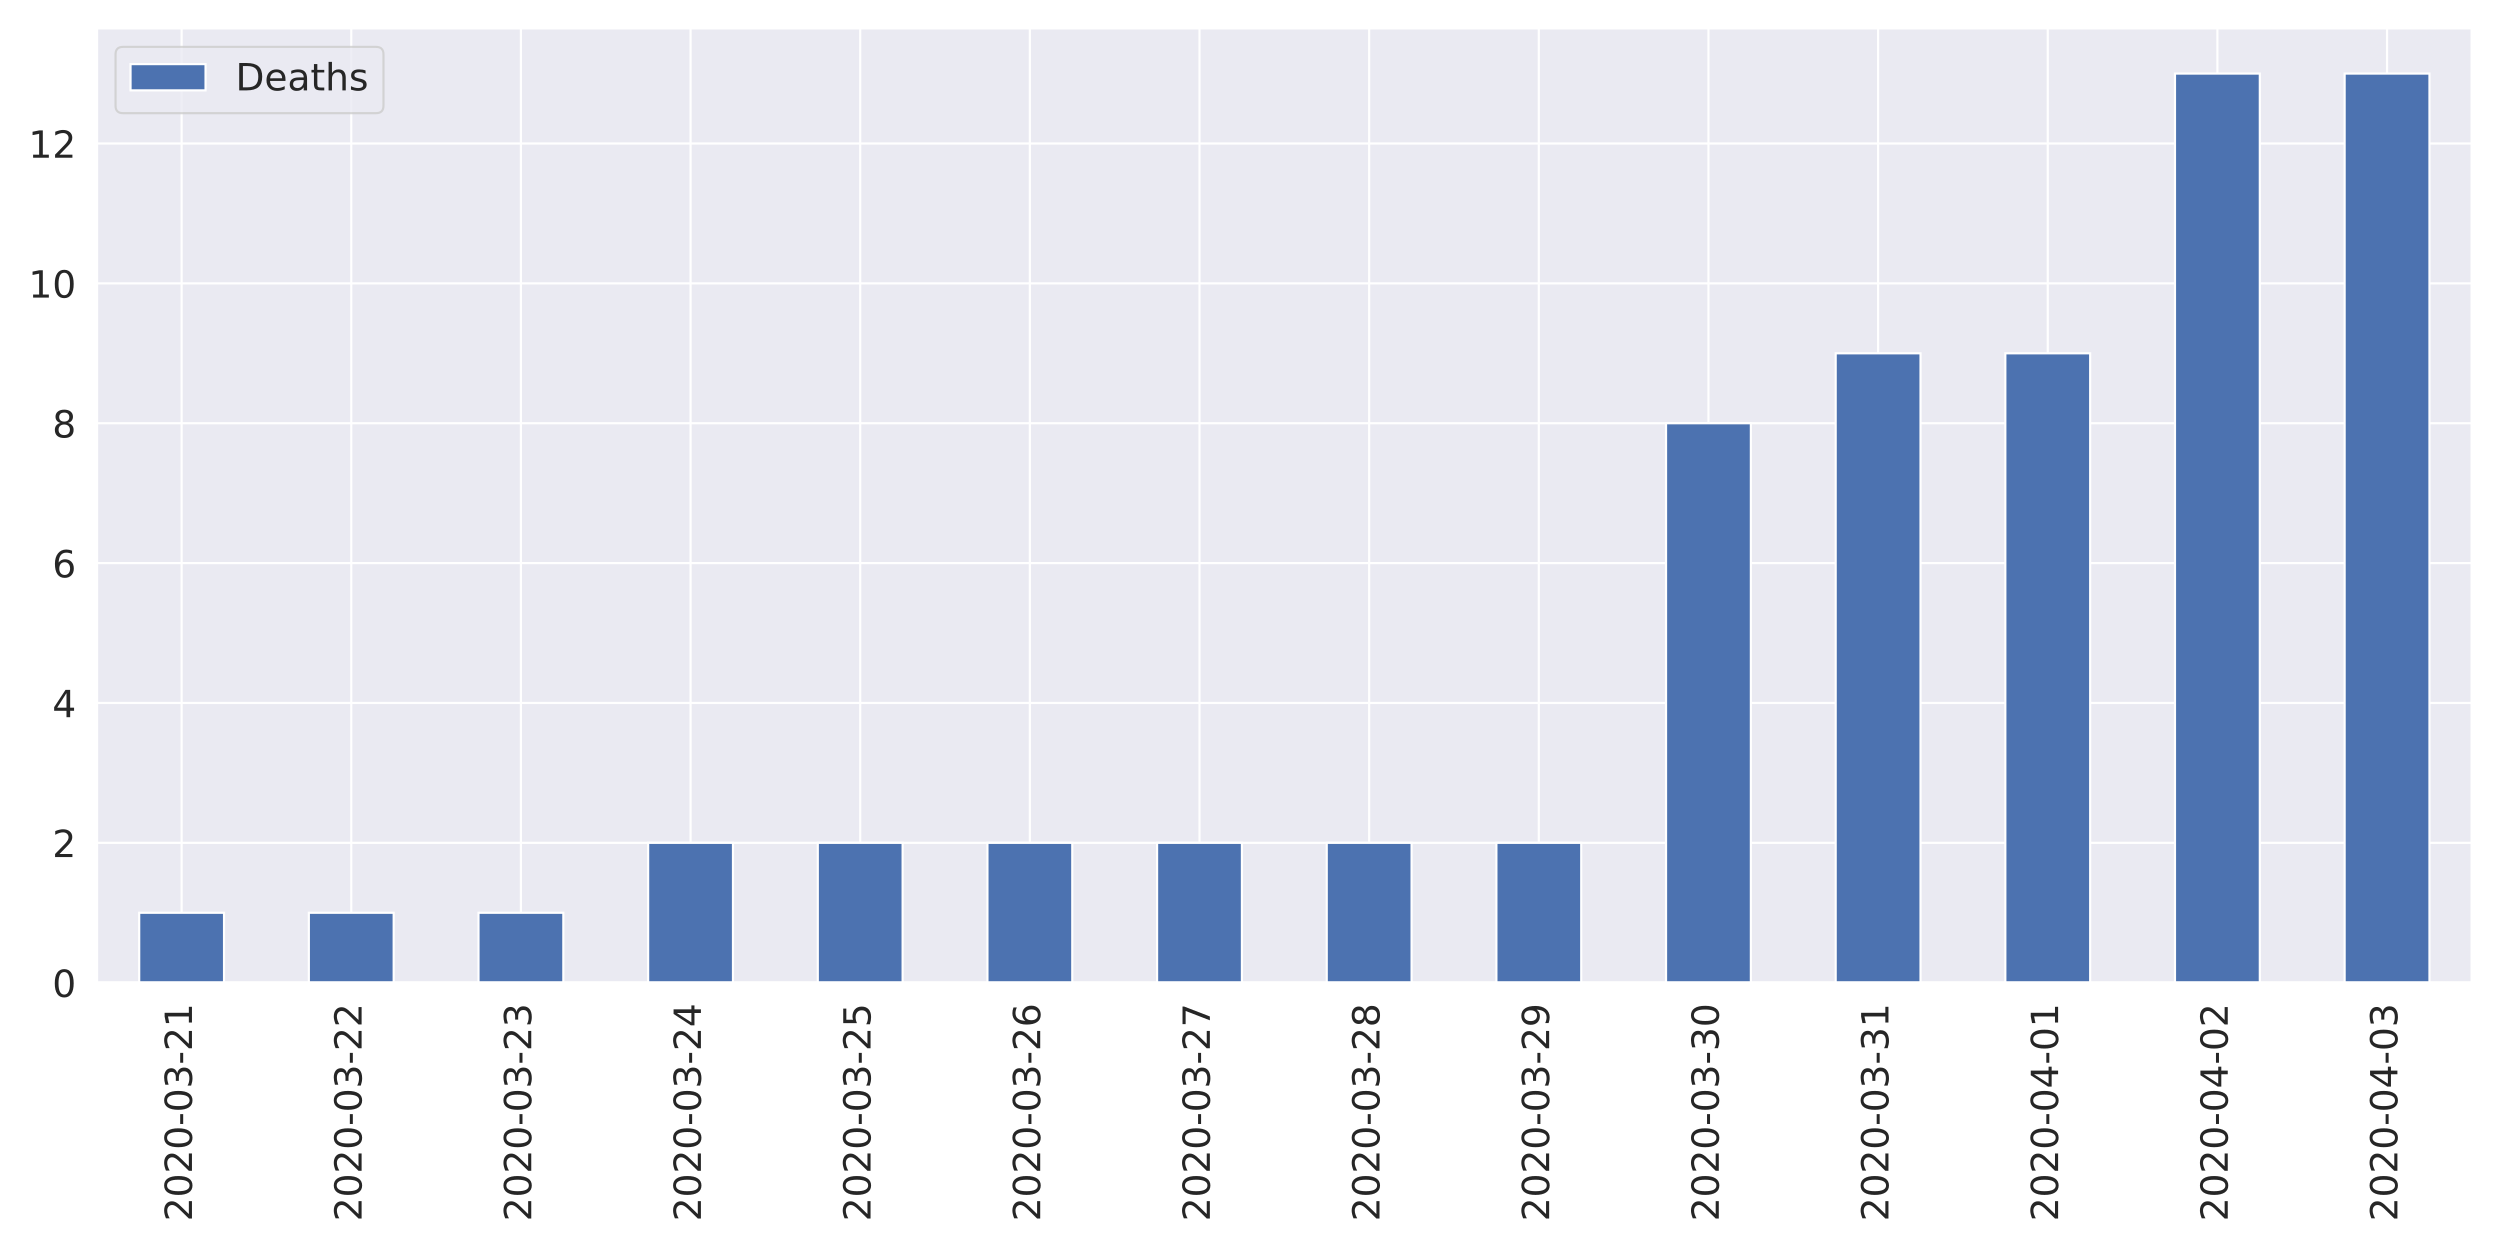
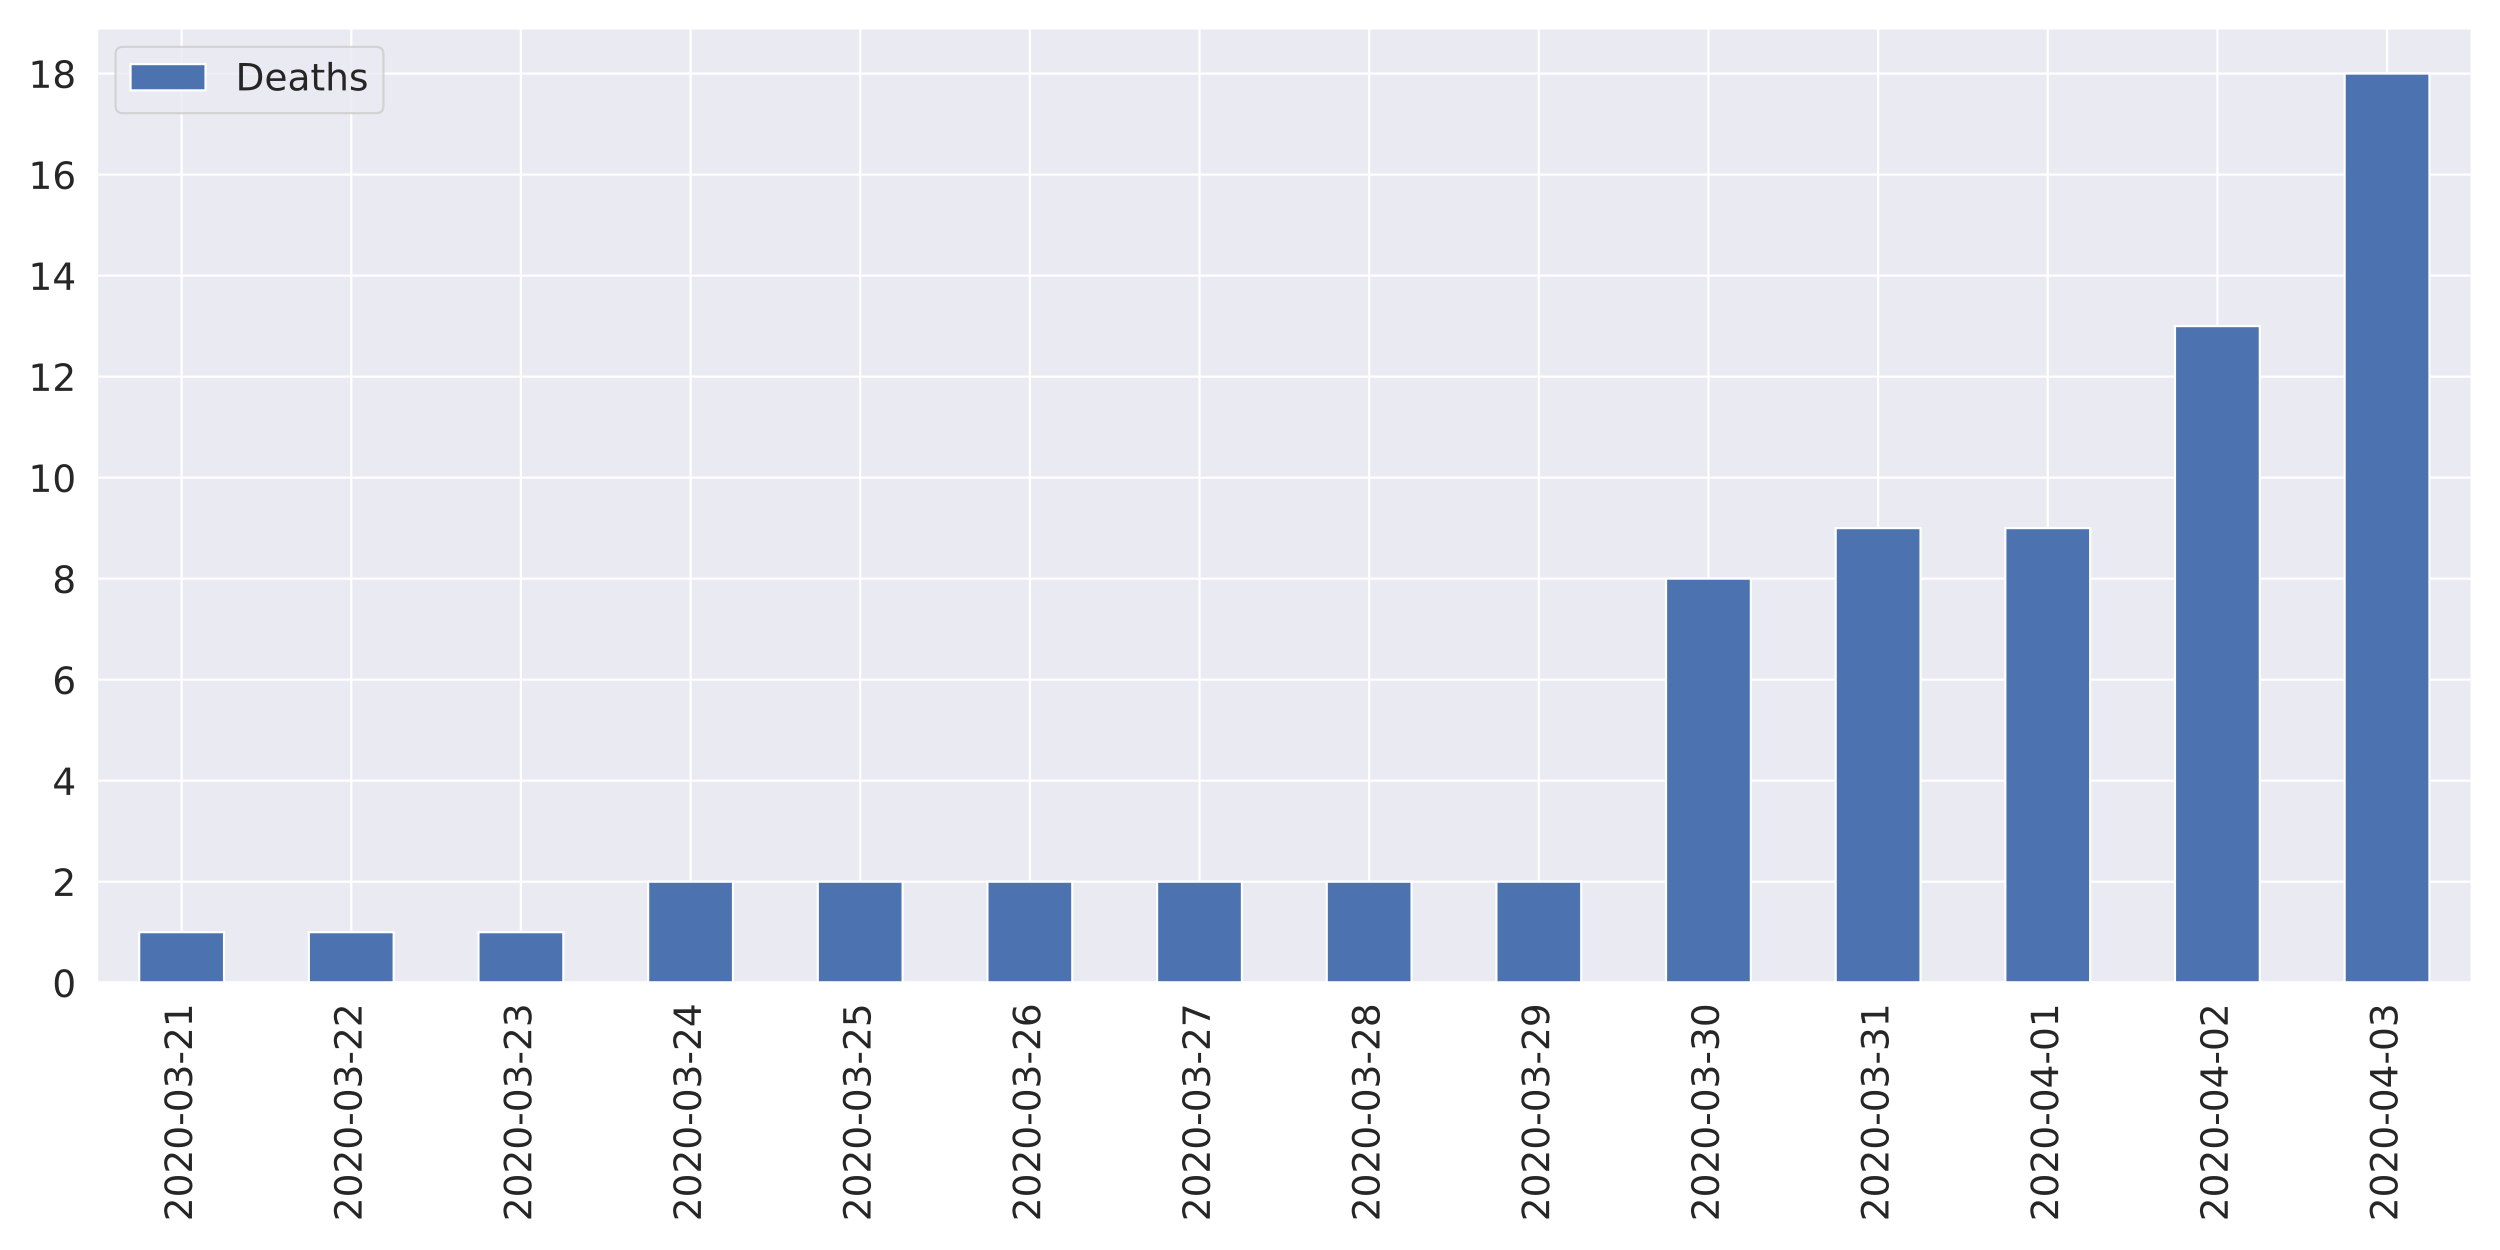
<svg xmlns="http://www.w3.org/2000/svg" xmlns:xlink="http://www.w3.org/1999/xlink" height="576pt" version="1.1" viewBox="0 0 1152 576" width="1152pt">
  <defs>
    <style type="text/css">
*{stroke-linecap:butt;stroke-linejoin:round;}
  </style>
  </defs>
  <g id="figure_1">
    <g id="patch_1">
      <path d="M 0 576  L 1152 576  L 1152 0  L 0 0  z " style="fill:#ffffff;" />
    </g>
    <g id="axes_1">
      <g id="patch_2">
        <path d="M 44.6 452.83  L 1139.04 452.83  L 1139.04 12.96  L 44.6 12.96  z " style="fill:#eaeaf2;" />
      </g>
      <g id="matplotlib.axis_1">
        <g id="xtick_1">
          <g id="line2d_1">
            <path clip-path="url(#pf73f8ee75b)" d="M 83.687 452.83  L 83.687 12.96  " style="fill:none;stroke:#ffffff;stroke-linecap:round;" />
          </g>
          <g id="text_1">
            <defs>
              <path d="M 19.188 8.297  L 53.609 8.297  L 53.609 0  L 7.328 0  L 7.328 8.297  Q 12.938 14.109 22.625 23.891  Q 32.328 33.688 34.812 36.531  Q 39.547 41.844 41.422 45.531  Q 43.312 49.219 43.312 52.781  Q 43.312 58.594 39.234 62.25  Q 35.156 65.922 28.609 65.922  Q 23.969 65.922 18.812 64.312  Q 13.672 62.703 7.812 59.422  L 7.812 69.391  Q 13.766 71.781 18.938 73  Q 24.125 74.219 28.422 74.219  Q 39.75 74.219 46.484 68.547  Q 53.219 62.891 53.219 53.422  Q 53.219 48.922 51.531 44.891  Q 49.859 40.875 45.406 35.406  Q 44.188 33.984 37.641 27.219  Q 31.109 20.453 19.188 8.297  z " id="DejaVuSans-50" />
              <path d="M 31.781 66.406  Q 24.172 66.406 20.328 58.906  Q 16.5 51.422 16.5 36.375  Q 16.5 21.391 20.328 13.891  Q 24.172 6.391 31.781 6.391  Q 39.453 6.391 43.281 13.891  Q 47.125 21.391 47.125 36.375  Q 47.125 51.422 43.281 58.906  Q 39.453 66.406 31.781 66.406  z M 31.781 74.219  Q 44.047 74.219 50.516 64.516  Q 56.984 54.828 56.984 36.375  Q 56.984 17.969 50.516 8.266  Q 44.047 -1.422 31.781 -1.422  Q 19.531 -1.422 13.062 8.266  Q 6.594 17.969 6.594 36.375  Q 6.594 54.828 13.062 64.516  Q 19.531 74.219 31.781 74.219  z " id="DejaVuSans-48" />
              <path d="M 4.891 31.391  L 31.203 31.391  L 31.203 23.391  L 4.891 23.391  z " id="DejaVuSans-45" />
              <path d="M 40.578 39.312  Q 47.656 37.797 51.625 33  Q 55.609 28.219 55.609 21.188  Q 55.609 10.406 48.188 4.484  Q 40.766 -1.422 27.094 -1.422  Q 22.516 -1.422 17.656 -0.516  Q 12.797 0.391 7.625 2.203  L 7.625 11.719  Q 11.719 9.328 16.594 8.109  Q 21.484 6.891 26.812 6.891  Q 36.078 6.891 40.938 10.547  Q 45.797 14.203 45.797 21.188  Q 45.797 27.641 41.281 31.266  Q 36.766 34.906 28.719 34.906  L 20.219 34.906  L 20.219 43.016  L 29.109 43.016  Q 36.375 43.016 40.234 45.922  Q 44.094 48.828 44.094 54.297  Q 44.094 59.906 40.109 62.906  Q 36.141 65.922 28.719 65.922  Q 24.656 65.922 20.016 65.031  Q 15.375 64.156 9.812 62.312  L 9.812 71.094  Q 15.438 72.656 20.344 73.438  Q 25.25 74.219 29.594 74.219  Q 40.828 74.219 47.359 69.109  Q 53.906 64.016 53.906 55.328  Q 53.906 49.266 50.438 45.094  Q 46.969 40.922 40.578 39.312  z " id="DejaVuSans-51" />
              <path d="M 12.406 8.297  L 28.516 8.297  L 28.516 63.922  L 10.984 60.406  L 10.984 69.391  L 28.422 72.906  L 38.281 72.906  L 38.281 8.297  L 54.391 8.297  L 54.391 0  L 12.406 0  z " id="DejaVuSans-49" />
            </defs>
            <g style="fill:#262626;" transform="translate(88.45534 562.7538)rotate(-90)scale(0.1728 -0.1728)">
              <use xlink:href="#DejaVuSans-50" />
              <use x="63.623" xlink:href="#DejaVuSans-48" />
              <use x="127.246" xlink:href="#DejaVuSans-50" />
              <use x="190.869" xlink:href="#DejaVuSans-48" />
              <use x="254.492" xlink:href="#DejaVuSans-45" />
              <use x="290.576" xlink:href="#DejaVuSans-48" />
              <use x="354.199" xlink:href="#DejaVuSans-51" />
              <use x="417.822" xlink:href="#DejaVuSans-45" />
              <use x="453.906" xlink:href="#DejaVuSans-50" />
              <use x="517.529" xlink:href="#DejaVuSans-49" />
            </g>
          </g>
        </g>
        <g id="xtick_2">
          <g id="line2d_2">
            <path clip-path="url(#pf73f8ee75b)" d="M 161.861 452.83  L 161.861 12.96  " style="fill:none;stroke:#ffffff;stroke-linecap:round;" />
          </g>
          <g id="text_2">
            <g style="fill:#262626;" transform="translate(166.6296 562.7538)rotate(-90)scale(0.1728 -0.1728)">
              <use xlink:href="#DejaVuSans-50" />
              <use x="63.623" xlink:href="#DejaVuSans-48" />
              <use x="127.246" xlink:href="#DejaVuSans-50" />
              <use x="190.869" xlink:href="#DejaVuSans-48" />
              <use x="254.492" xlink:href="#DejaVuSans-45" />
              <use x="290.576" xlink:href="#DejaVuSans-48" />
              <use x="354.199" xlink:href="#DejaVuSans-51" />
              <use x="417.822" xlink:href="#DejaVuSans-45" />
              <use x="453.906" xlink:href="#DejaVuSans-50" />
              <use x="517.529" xlink:href="#DejaVuSans-50" />
            </g>
          </g>
        </g>
        <g id="xtick_3">
          <g id="line2d_3">
            <path clip-path="url(#pf73f8ee75b)" d="M 240.036 452.83  L 240.036 12.96  " style="fill:none;stroke:#ffffff;stroke-linecap:round;" />
          </g>
          <g id="text_3">
            <g style="fill:#262626;" transform="translate(244.8039 562.7538)rotate(-90)scale(0.1728 -0.1728)">
              <use xlink:href="#DejaVuSans-50" />
              <use x="63.623" xlink:href="#DejaVuSans-48" />
              <use x="127.246" xlink:href="#DejaVuSans-50" />
              <use x="190.869" xlink:href="#DejaVuSans-48" />
              <use x="254.492" xlink:href="#DejaVuSans-45" />
              <use x="290.576" xlink:href="#DejaVuSans-48" />
              <use x="354.199" xlink:href="#DejaVuSans-51" />
              <use x="417.822" xlink:href="#DejaVuSans-45" />
              <use x="453.906" xlink:href="#DejaVuSans-50" />
              <use x="517.529" xlink:href="#DejaVuSans-51" />
            </g>
          </g>
        </g>
        <g id="xtick_4">
          <g id="line2d_4">
            <path clip-path="url(#pf73f8ee75b)" d="M 318.21 452.83  L 318.21 12.96  " style="fill:none;stroke:#ffffff;stroke-linecap:round;" />
          </g>
          <g id="text_4">
            <defs>
              <path d="M 37.797 64.312  L 12.891 25.391  L 37.797 25.391  z M 35.203 72.906  L 47.609 72.906  L 47.609 25.391  L 58.016 25.391  L 58.016 17.188  L 47.609 17.188  L 47.609 0  L 37.797 0  L 37.797 17.188  L 4.891 17.188  L 4.891 26.703  z " id="DejaVuSans-52" />
            </defs>
            <g style="fill:#262626;" transform="translate(322.9782 562.7538)rotate(-90)scale(0.1728 -0.1728)">
              <use xlink:href="#DejaVuSans-50" />
              <use x="63.623" xlink:href="#DejaVuSans-48" />
              <use x="127.246" xlink:href="#DejaVuSans-50" />
              <use x="190.869" xlink:href="#DejaVuSans-48" />
              <use x="254.492" xlink:href="#DejaVuSans-45" />
              <use x="290.576" xlink:href="#DejaVuSans-48" />
              <use x="354.199" xlink:href="#DejaVuSans-51" />
              <use x="417.822" xlink:href="#DejaVuSans-45" />
              <use x="453.906" xlink:href="#DejaVuSans-50" />
              <use x="517.529" xlink:href="#DejaVuSans-52" />
            </g>
          </g>
        </g>
        <g id="xtick_5">
          <g id="line2d_5">
            <path clip-path="url(#pf73f8ee75b)" d="M 396.384 452.83  L 396.384 12.96  " style="fill:none;stroke:#ffffff;stroke-linecap:round;" />
          </g>
          <g id="text_5">
            <defs>
              <path d="M 10.797 72.906  L 49.516 72.906  L 49.516 64.594  L 19.828 64.594  L 19.828 46.734  Q 21.969 47.469 24.109 47.828  Q 26.266 48.188 28.422 48.188  Q 40.625 48.188 47.75 41.5  Q 54.891 34.812 54.891 23.391  Q 54.891 11.625 47.562 5.094  Q 40.234 -1.422 26.906 -1.422  Q 22.312 -1.422 17.547 -0.641  Q 12.797 0.141 7.719 1.703  L 7.719 11.625  Q 12.109 9.234 16.797 8.062  Q 21.484 6.891 26.703 6.891  Q 35.156 6.891 40.078 11.328  Q 45.016 15.766 45.016 23.391  Q 45.016 31 40.078 35.438  Q 35.156 39.891 26.703 39.891  Q 22.75 39.891 18.812 39.016  Q 14.891 38.141 10.797 36.281  z " id="DejaVuSans-53" />
            </defs>
            <g style="fill:#262626;" transform="translate(401.1525 562.7538)rotate(-90)scale(0.1728 -0.1728)">
              <use xlink:href="#DejaVuSans-50" />
              <use x="63.623" xlink:href="#DejaVuSans-48" />
              <use x="127.246" xlink:href="#DejaVuSans-50" />
              <use x="190.869" xlink:href="#DejaVuSans-48" />
              <use x="254.492" xlink:href="#DejaVuSans-45" />
              <use x="290.576" xlink:href="#DejaVuSans-48" />
              <use x="354.199" xlink:href="#DejaVuSans-51" />
              <use x="417.822" xlink:href="#DejaVuSans-45" />
              <use x="453.906" xlink:href="#DejaVuSans-50" />
              <use x="517.529" xlink:href="#DejaVuSans-53" />
            </g>
          </g>
        </g>
        <g id="xtick_6">
          <g id="line2d_6">
            <path clip-path="url(#pf73f8ee75b)" d="M 474.559 452.83  L 474.559 12.96  " style="fill:none;stroke:#ffffff;stroke-linecap:round;" />
          </g>
          <g id="text_6">
            <defs>
              <path d="M 33.016 40.375  Q 26.375 40.375 22.484 35.828  Q 18.609 31.297 18.609 23.391  Q 18.609 15.531 22.484 10.953  Q 26.375 6.391 33.016 6.391  Q 39.656 6.391 43.531 10.953  Q 47.406 15.531 47.406 23.391  Q 47.406 31.297 43.531 35.828  Q 39.656 40.375 33.016 40.375  z M 52.594 71.297  L 52.594 62.312  Q 48.875 64.062 45.094 64.984  Q 41.312 65.922 37.594 65.922  Q 27.828 65.922 22.672 59.328  Q 17.531 52.734 16.797 39.406  Q 19.672 43.656 24.016 45.922  Q 28.375 48.188 33.594 48.188  Q 44.578 48.188 50.953 41.516  Q 57.328 34.859 57.328 23.391  Q 57.328 12.156 50.688 5.359  Q 44.047 -1.422 33.016 -1.422  Q 20.359 -1.422 13.672 8.266  Q 6.984 17.969 6.984 36.375  Q 6.984 53.656 15.188 63.938  Q 23.391 74.219 37.203 74.219  Q 40.922 74.219 44.703 73.484  Q 48.484 72.75 52.594 71.297  z " id="DejaVuSans-54" />
            </defs>
            <g style="fill:#262626;" transform="translate(479.3268 562.7538)rotate(-90)scale(0.1728 -0.1728)">
              <use xlink:href="#DejaVuSans-50" />
              <use x="63.623" xlink:href="#DejaVuSans-48" />
              <use x="127.246" xlink:href="#DejaVuSans-50" />
              <use x="190.869" xlink:href="#DejaVuSans-48" />
              <use x="254.492" xlink:href="#DejaVuSans-45" />
              <use x="290.576" xlink:href="#DejaVuSans-48" />
              <use x="354.199" xlink:href="#DejaVuSans-51" />
              <use x="417.822" xlink:href="#DejaVuSans-45" />
              <use x="453.906" xlink:href="#DejaVuSans-50" />
              <use x="517.529" xlink:href="#DejaVuSans-54" />
            </g>
          </g>
        </g>
        <g id="xtick_7">
          <g id="line2d_7">
            <path clip-path="url(#pf73f8ee75b)" d="M 552.733 452.83  L 552.733 12.96  " style="fill:none;stroke:#ffffff;stroke-linecap:round;" />
          </g>
          <g id="text_7">
            <defs>
              <path d="M 8.203 72.906  L 55.078 72.906  L 55.078 68.703  L 28.609 0  L 18.312 0  L 43.219 64.594  L 8.203 64.594  z " id="DejaVuSans-55" />
            </defs>
            <g style="fill:#262626;" transform="translate(557.5011 562.7538)rotate(-90)scale(0.1728 -0.1728)">
              <use xlink:href="#DejaVuSans-50" />
              <use x="63.623" xlink:href="#DejaVuSans-48" />
              <use x="127.246" xlink:href="#DejaVuSans-50" />
              <use x="190.869" xlink:href="#DejaVuSans-48" />
              <use x="254.492" xlink:href="#DejaVuSans-45" />
              <use x="290.576" xlink:href="#DejaVuSans-48" />
              <use x="354.199" xlink:href="#DejaVuSans-51" />
              <use x="417.822" xlink:href="#DejaVuSans-45" />
              <use x="453.906" xlink:href="#DejaVuSans-50" />
              <use x="517.529" xlink:href="#DejaVuSans-55" />
            </g>
          </g>
        </g>
        <g id="xtick_8">
          <g id="line2d_8">
            <path clip-path="url(#pf73f8ee75b)" d="M 630.907 452.83  L 630.907 12.96  " style="fill:none;stroke:#ffffff;stroke-linecap:round;" />
          </g>
          <g id="text_8">
            <defs>
              <path d="M 31.781 34.625  Q 24.75 34.625 20.719 30.859  Q 16.703 27.094 16.703 20.516  Q 16.703 13.922 20.719 10.156  Q 24.75 6.391 31.781 6.391  Q 38.812 6.391 42.859 10.172  Q 46.922 13.969 46.922 20.516  Q 46.922 27.094 42.891 30.859  Q 38.875 34.625 31.781 34.625  z M 21.922 38.812  Q 15.578 40.375 12.031 44.719  Q 8.5 49.078 8.5 55.328  Q 8.5 64.062 14.719 69.141  Q 20.953 74.219 31.781 74.219  Q 42.672 74.219 48.875 69.141  Q 55.078 64.062 55.078 55.328  Q 55.078 49.078 51.531 44.719  Q 48 40.375 41.703 38.812  Q 48.828 37.156 52.797 32.312  Q 56.781 27.484 56.781 20.516  Q 56.781 9.906 50.312 4.234  Q 43.844 -1.422 31.781 -1.422  Q 19.734 -1.422 13.25 4.234  Q 6.781 9.906 6.781 20.516  Q 6.781 27.484 10.781 32.312  Q 14.797 37.156 21.922 38.812  z M 18.312 54.391  Q 18.312 48.734 21.844 45.562  Q 25.391 42.391 31.781 42.391  Q 38.141 42.391 41.719 45.562  Q 45.312 48.734 45.312 54.391  Q 45.312 60.062 41.719 63.234  Q 38.141 66.406 31.781 66.406  Q 25.391 66.406 21.844 63.234  Q 18.312 60.062 18.312 54.391  z " id="DejaVuSans-56" />
            </defs>
            <g style="fill:#262626;" transform="translate(635.6753 562.7538)rotate(-90)scale(0.1728 -0.1728)">
              <use xlink:href="#DejaVuSans-50" />
              <use x="63.623" xlink:href="#DejaVuSans-48" />
              <use x="127.246" xlink:href="#DejaVuSans-50" />
              <use x="190.869" xlink:href="#DejaVuSans-48" />
              <use x="254.492" xlink:href="#DejaVuSans-45" />
              <use x="290.576" xlink:href="#DejaVuSans-48" />
              <use x="354.199" xlink:href="#DejaVuSans-51" />
              <use x="417.822" xlink:href="#DejaVuSans-45" />
              <use x="453.906" xlink:href="#DejaVuSans-50" />
              <use x="517.529" xlink:href="#DejaVuSans-56" />
            </g>
          </g>
        </g>
        <g id="xtick_9">
          <g id="line2d_9">
            <path clip-path="url(#pf73f8ee75b)" d="M 709.081 452.83  L 709.081 12.96  " style="fill:none;stroke:#ffffff;stroke-linecap:round;" />
          </g>
          <g id="text_9">
            <defs>
              <path d="M 10.984 1.516  L 10.984 10.5  Q 14.703 8.734 18.5 7.812  Q 22.312 6.891 25.984 6.891  Q 35.75 6.891 40.891 13.453  Q 46.047 20.016 46.781 33.406  Q 43.953 29.203 39.594 26.953  Q 35.25 24.703 29.984 24.703  Q 19.047 24.703 12.672 31.312  Q 6.297 37.938 6.297 49.422  Q 6.297 60.641 12.938 67.422  Q 19.578 74.219 30.609 74.219  Q 43.266 74.219 49.922 64.516  Q 56.594 54.828 56.594 36.375  Q 56.594 19.141 48.406 8.859  Q 40.234 -1.422 26.422 -1.422  Q 22.703 -1.422 18.891 -0.688  Q 15.094 0.047 10.984 1.516  z M 30.609 32.422  Q 37.25 32.422 41.125 36.953  Q 45.016 41.5 45.016 49.422  Q 45.016 57.281 41.125 61.844  Q 37.25 66.406 30.609 66.406  Q 23.969 66.406 20.094 61.844  Q 16.219 57.281 16.219 49.422  Q 16.219 41.5 20.094 36.953  Q 23.969 32.422 30.609 32.422  z " id="DejaVuSans-57" />
            </defs>
            <g style="fill:#262626;" transform="translate(713.8496 562.7538)rotate(-90)scale(0.1728 -0.1728)">
              <use xlink:href="#DejaVuSans-50" />
              <use x="63.623" xlink:href="#DejaVuSans-48" />
              <use x="127.246" xlink:href="#DejaVuSans-50" />
              <use x="190.869" xlink:href="#DejaVuSans-48" />
              <use x="254.492" xlink:href="#DejaVuSans-45" />
              <use x="290.576" xlink:href="#DejaVuSans-48" />
              <use x="354.199" xlink:href="#DejaVuSans-51" />
              <use x="417.822" xlink:href="#DejaVuSans-45" />
              <use x="453.906" xlink:href="#DejaVuSans-50" />
              <use x="517.529" xlink:href="#DejaVuSans-57" />
            </g>
          </g>
        </g>
        <g id="xtick_10">
          <g id="line2d_10">
            <path clip-path="url(#pf73f8ee75b)" d="M 787.256 452.83  L 787.256 12.96  " style="fill:none;stroke:#ffffff;stroke-linecap:round;" />
          </g>
          <g id="text_10">
            <g style="fill:#262626;" transform="translate(792.0239 562.7538)rotate(-90)scale(0.1728 -0.1728)">
              <use xlink:href="#DejaVuSans-50" />
              <use x="63.623" xlink:href="#DejaVuSans-48" />
              <use x="127.246" xlink:href="#DejaVuSans-50" />
              <use x="190.869" xlink:href="#DejaVuSans-48" />
              <use x="254.492" xlink:href="#DejaVuSans-45" />
              <use x="290.576" xlink:href="#DejaVuSans-48" />
              <use x="354.199" xlink:href="#DejaVuSans-51" />
              <use x="417.822" xlink:href="#DejaVuSans-45" />
              <use x="453.906" xlink:href="#DejaVuSans-51" />
              <use x="517.529" xlink:href="#DejaVuSans-48" />
            </g>
          </g>
        </g>
        <g id="xtick_11">
          <g id="line2d_11">
            <path clip-path="url(#pf73f8ee75b)" d="M 865.43 452.83  L 865.43 12.96  " style="fill:none;stroke:#ffffff;stroke-linecap:round;" />
          </g>
          <g id="text_11">
            <g style="fill:#262626;" transform="translate(870.1982 562.7538)rotate(-90)scale(0.1728 -0.1728)">
              <use xlink:href="#DejaVuSans-50" />
              <use x="63.623" xlink:href="#DejaVuSans-48" />
              <use x="127.246" xlink:href="#DejaVuSans-50" />
              <use x="190.869" xlink:href="#DejaVuSans-48" />
              <use x="254.492" xlink:href="#DejaVuSans-45" />
              <use x="290.576" xlink:href="#DejaVuSans-48" />
              <use x="354.199" xlink:href="#DejaVuSans-51" />
              <use x="417.822" xlink:href="#DejaVuSans-45" />
              <use x="453.906" xlink:href="#DejaVuSans-51" />
              <use x="517.529" xlink:href="#DejaVuSans-49" />
            </g>
          </g>
        </g>
        <g id="xtick_12">
          <g id="line2d_12">
            <path clip-path="url(#pf73f8ee75b)" d="M 943.604 452.83  L 943.604 12.96  " style="fill:none;stroke:#ffffff;stroke-linecap:round;" />
          </g>
          <g id="text_12">
            <g style="fill:#262626;" transform="translate(948.3725 562.7538)rotate(-90)scale(0.1728 -0.1728)">
              <use xlink:href="#DejaVuSans-50" />
              <use x="63.623" xlink:href="#DejaVuSans-48" />
              <use x="127.246" xlink:href="#DejaVuSans-50" />
              <use x="190.869" xlink:href="#DejaVuSans-48" />
              <use x="254.492" xlink:href="#DejaVuSans-45" />
              <use x="290.576" xlink:href="#DejaVuSans-48" />
              <use x="354.199" xlink:href="#DejaVuSans-52" />
              <use x="417.822" xlink:href="#DejaVuSans-45" />
              <use x="453.906" xlink:href="#DejaVuSans-48" />
              <use x="517.529" xlink:href="#DejaVuSans-49" />
            </g>
          </g>
        </g>
        <g id="xtick_13">
          <g id="line2d_13">
            <path clip-path="url(#pf73f8ee75b)" d="M 1021.779 452.83  L 1021.779 12.96  " style="fill:none;stroke:#ffffff;stroke-linecap:round;" />
          </g>
          <g id="text_13">
            <g style="fill:#262626;" transform="translate(1026.547 562.7538)rotate(-90)scale(0.1728 -0.1728)">
              <use xlink:href="#DejaVuSans-50" />
              <use x="63.623" xlink:href="#DejaVuSans-48" />
              <use x="127.246" xlink:href="#DejaVuSans-50" />
              <use x="190.869" xlink:href="#DejaVuSans-48" />
              <use x="254.492" xlink:href="#DejaVuSans-45" />
              <use x="290.576" xlink:href="#DejaVuSans-48" />
              <use x="354.199" xlink:href="#DejaVuSans-52" />
              <use x="417.822" xlink:href="#DejaVuSans-45" />
              <use x="453.906" xlink:href="#DejaVuSans-48" />
              <use x="517.529" xlink:href="#DejaVuSans-50" />
            </g>
          </g>
        </g>
        <g id="xtick_14">
          <g id="line2d_14">
            <path clip-path="url(#pf73f8ee75b)" d="M 1099.953 452.83  L 1099.953 12.96  " style="fill:none;stroke:#ffffff;stroke-linecap:round;" />
          </g>
          <g id="text_14">
            <g style="fill:#262626;" transform="translate(1104.721 562.7538)rotate(-90)scale(0.1728 -0.1728)">
              <use xlink:href="#DejaVuSans-50" />
              <use x="63.623" xlink:href="#DejaVuSans-48" />
              <use x="127.246" xlink:href="#DejaVuSans-50" />
              <use x="190.869" xlink:href="#DejaVuSans-48" />
              <use x="254.492" xlink:href="#DejaVuSans-45" />
              <use x="290.576" xlink:href="#DejaVuSans-48" />
              <use x="354.199" xlink:href="#DejaVuSans-52" />
              <use x="417.822" xlink:href="#DejaVuSans-45" />
              <use x="453.906" xlink:href="#DejaVuSans-48" />
              <use x="517.529" xlink:href="#DejaVuSans-51" />
            </g>
          </g>
        </g>
      </g>
      <g id="matplotlib.axis_2">
        <g id="ytick_1">
          <g id="line2d_15">
            <path clip-path="url(#pf73f8ee75b)" d="M 44.6 452.83  L 1139.04 452.83  " style="fill:none;stroke:#ffffff;stroke-linecap:round;" />
          </g>
          <g id="text_15">
            <g style="fill:#262626;" transform="translate(24.1056 459.3951)scale(0.1728 -0.1728)">
              <use xlink:href="#DejaVuSans-48" />
            </g>
          </g>
        </g>
        <g id="ytick_2">
          <g id="line2d_16">
-             <path clip-path="url(#pf73f8ee75b)" d="M 44.6 388.38  L 1139.04 388.38  " style="fill:none;stroke:#ffffff;stroke-linecap:round;" />
+             <path clip-path="url(#pf73f8ee75b)" d="M 44.6 406.283  L 1139.04 406.283  " style="fill:none;stroke:#ffffff;stroke-linecap:round;" />
          </g>
          <g id="text_16">
-             <g style="fill:#262626;" transform="translate(24.1056 394.9452)scale(0.1728 -0.1728)">
+             <g style="fill:#262626;" transform="translate(24.1056 412.848)scale(0.1728 -0.1728)">
              <use xlink:href="#DejaVuSans-50" />
            </g>
          </g>
        </g>
        <g id="ytick_3">
          <g id="line2d_17">
-             <path clip-path="url(#pf73f8ee75b)" d="M 44.6 323.93  L 1139.04 323.93  " style="fill:none;stroke:#ffffff;stroke-linecap:round;" />
+             <path clip-path="url(#pf73f8ee75b)" d="M 44.6 359.736  L 1139.04 359.736  " style="fill:none;stroke:#ffffff;stroke-linecap:round;" />
          </g>
          <g id="text_17">
-             <g style="fill:#262626;" transform="translate(24.1056 330.4954)scale(0.1728 -0.1728)">
+             <g style="fill:#262626;" transform="translate(24.1056 366.3009)scale(0.1728 -0.1728)">
              <use xlink:href="#DejaVuSans-52" />
            </g>
          </g>
        </g>
        <g id="ytick_4">
          <g id="line2d_18">
-             <path clip-path="url(#pf73f8ee75b)" d="M 44.6 259.481  L 1139.04 259.481  " style="fill:none;stroke:#ffffff;stroke-linecap:round;" />
+             <path clip-path="url(#pf73f8ee75b)" d="M 44.6 313.189  L 1139.04 313.189  " style="fill:none;stroke:#ffffff;stroke-linecap:round;" />
          </g>
          <g id="text_18">
-             <g style="fill:#262626;" transform="translate(24.1056 266.0456)scale(0.1728 -0.1728)">
+             <g style="fill:#262626;" transform="translate(24.1056 319.7538)scale(0.1728 -0.1728)">
              <use xlink:href="#DejaVuSans-54" />
            </g>
          </g>
        </g>
        <g id="ytick_5">
          <g id="line2d_19">
-             <path clip-path="url(#pf73f8ee75b)" d="M 44.6 195.031  L 1139.04 195.031  " style="fill:none;stroke:#ffffff;stroke-linecap:round;" />
+             <path clip-path="url(#pf73f8ee75b)" d="M 44.6 266.642  L 1139.04 266.642  " style="fill:none;stroke:#ffffff;stroke-linecap:round;" />
          </g>
          <g id="text_19">
-             <g style="fill:#262626;" transform="translate(24.1056 201.5958)scale(0.1728 -0.1728)">
+             <g style="fill:#262626;" transform="translate(24.1056 273.2067)scale(0.1728 -0.1728)">
              <use xlink:href="#DejaVuSans-56" />
            </g>
          </g>
        </g>
        <g id="ytick_6">
          <g id="line2d_20">
-             <path clip-path="url(#pf73f8ee75b)" d="M 44.6 130.581  L 1139.04 130.581  " style="fill:none;stroke:#ffffff;stroke-linecap:round;" />
+             <path clip-path="url(#pf73f8ee75b)" d="M 44.6 220.095  L 1139.04 220.095  " style="fill:none;stroke:#ffffff;stroke-linecap:round;" />
          </g>
          <g id="text_20">
-             <g style="fill:#262626;" transform="translate(13.1112 137.146)scale(0.1728 -0.1728)">
+             <g style="fill:#262626;" transform="translate(13.1112 226.6596)scale(0.1728 -0.1728)">
              <use xlink:href="#DejaVuSans-49" />
              <use x="63.623" xlink:href="#DejaVuSans-48" />
            </g>
          </g>
        </g>
        <g id="ytick_7">
          <g id="line2d_21">
-             <path clip-path="url(#pf73f8ee75b)" d="M 44.6 66.131  L 1139.04 66.131  " style="fill:none;stroke:#ffffff;stroke-linecap:round;" />
+             <path clip-path="url(#pf73f8ee75b)" d="M 44.6 173.547  L 1139.04 173.547  " style="fill:none;stroke:#ffffff;stroke-linecap:round;" />
          </g>
          <g id="text_21">
-             <g style="fill:#262626;" transform="translate(13.1112 72.69615)scale(0.1728 -0.1728)">
+             <g style="fill:#262626;" transform="translate(13.1112 180.1125)scale(0.1728 -0.1728)">
              <use xlink:href="#DejaVuSans-49" />
              <use x="63.623" xlink:href="#DejaVuSans-50" />
            </g>
          </g>
        </g>
+         <g id="ytick_8">
+           <g id="line2d_22">
+             <path clip-path="url(#pf73f8ee75b)" d="M 44.6 127  L 1139.04 127  " style="fill:none;stroke:#ffffff;stroke-linecap:round;" />
+           </g>
+           <g id="text_22">
+             <g style="fill:#262626;" transform="translate(13.1112 133.5654)scale(0.1728 -0.1728)">
+               <use xlink:href="#DejaVuSans-49" />
+               <use x="63.623" xlink:href="#DejaVuSans-52" />
+             </g>
+           </g>
+         </g>
+         <g id="ytick_9">
+           <g id="line2d_23">
+             <path clip-path="url(#pf73f8ee75b)" d="M 44.6 80.453  L 1139.04 80.453  " style="fill:none;stroke:#ffffff;stroke-linecap:round;" />
+           </g>
+           <g id="text_23">
+             <g style="fill:#262626;" transform="translate(13.1112 87.01833)scale(0.1728 -0.1728)">
+               <use xlink:href="#DejaVuSans-49" />
+               <use x="63.623" xlink:href="#DejaVuSans-54" />
+             </g>
+           </g>
+         </g>
+         <g id="ytick_10">
+           <g id="line2d_24">
+             <path clip-path="url(#pf73f8ee75b)" d="M 44.6 33.906  L 1139.04 33.906  " style="fill:none;stroke:#ffffff;stroke-linecap:round;" />
+           </g>
+           <g id="text_24">
+             <g style="fill:#262626;" transform="translate(13.1112 40.47124)scale(0.1728 -0.1728)">
+               <use xlink:href="#DejaVuSans-49" />
+               <use x="63.623" xlink:href="#DejaVuSans-56" />
+             </g>
+           </g>
+         </g>
      </g>
      <g id="patch_3">
-         <path clip-path="url(#pf73f8ee75b)" d="M 64.144 452.83  L 103.231 452.83  L 103.231 420.605  L 64.144 420.605  z " style="fill:#4c72b0;stroke:#ffffff;stroke-linejoin:miter;" />
+         <path clip-path="url(#pf73f8ee75b)" d="M 64.144 452.83  L 103.231 452.83  L 103.231 429.556  L 64.144 429.556  z " style="fill:#4c72b0;stroke:#ffffff;stroke-linejoin:miter;" />
      </g>
      <g id="patch_4">
-         <path clip-path="url(#pf73f8ee75b)" d="M 142.318 452.83  L 181.405 452.83  L 181.405 420.605  L 142.318 420.605  z " style="fill:#4c72b0;stroke:#ffffff;stroke-linejoin:miter;" />
+         <path clip-path="url(#pf73f8ee75b)" d="M 142.318 452.83  L 181.405 452.83  L 181.405 429.556  L 142.318 429.556  z " style="fill:#4c72b0;stroke:#ffffff;stroke-linejoin:miter;" />
      </g>
      <g id="patch_5">
-         <path clip-path="url(#pf73f8ee75b)" d="M 220.492 452.83  L 259.579 452.83  L 259.579 420.605  L 220.492 420.605  z " style="fill:#4c72b0;stroke:#ffffff;stroke-linejoin:miter;" />
+         <path clip-path="url(#pf73f8ee75b)" d="M 220.492 452.83  L 259.579 452.83  L 259.579 429.556  L 220.492 429.556  z " style="fill:#4c72b0;stroke:#ffffff;stroke-linejoin:miter;" />
      </g>
      <g id="patch_6">
-         <path clip-path="url(#pf73f8ee75b)" d="M 298.666 452.83  L 337.754 452.83  L 337.754 388.38  L 298.666 388.38  z " style="fill:#4c72b0;stroke:#ffffff;stroke-linejoin:miter;" />
+         <path clip-path="url(#pf73f8ee75b)" d="M 298.666 452.83  L 337.754 452.83  L 337.754 406.283  L 298.666 406.283  z " style="fill:#4c72b0;stroke:#ffffff;stroke-linejoin:miter;" />
      </g>
      <g id="patch_7">
-         <path clip-path="url(#pf73f8ee75b)" d="M 376.841 452.83  L 415.928 452.83  L 415.928 388.38  L 376.841 388.38  z " style="fill:#4c72b0;stroke:#ffffff;stroke-linejoin:miter;" />
+         <path clip-path="url(#pf73f8ee75b)" d="M 376.841 452.83  L 415.928 452.83  L 415.928 406.283  L 376.841 406.283  z " style="fill:#4c72b0;stroke:#ffffff;stroke-linejoin:miter;" />
      </g>
      <g id="patch_8">
-         <path clip-path="url(#pf73f8ee75b)" d="M 455.015 452.83  L 494.102 452.83  L 494.102 388.38  L 455.015 388.38  z " style="fill:#4c72b0;stroke:#ffffff;stroke-linejoin:miter;" />
+         <path clip-path="url(#pf73f8ee75b)" d="M 455.015 452.83  L 494.102 452.83  L 494.102 406.283  L 455.015 406.283  z " style="fill:#4c72b0;stroke:#ffffff;stroke-linejoin:miter;" />
      </g>
      <g id="patch_9">
-         <path clip-path="url(#pf73f8ee75b)" d="M 533.189 452.83  L 572.276 452.83  L 572.276 388.38  L 533.189 388.38  z " style="fill:#4c72b0;stroke:#ffffff;stroke-linejoin:miter;" />
+         <path clip-path="url(#pf73f8ee75b)" d="M 533.189 452.83  L 572.276 452.83  L 572.276 406.283  L 533.189 406.283  z " style="fill:#4c72b0;stroke:#ffffff;stroke-linejoin:miter;" />
      </g>
      <g id="patch_10">
-         <path clip-path="url(#pf73f8ee75b)" d="M 611.364 452.83  L 650.451 452.83  L 650.451 388.38  L 611.364 388.38  z " style="fill:#4c72b0;stroke:#ffffff;stroke-linejoin:miter;" />
+         <path clip-path="url(#pf73f8ee75b)" d="M 611.364 452.83  L 650.451 452.83  L 650.451 406.283  L 611.364 406.283  z " style="fill:#4c72b0;stroke:#ffffff;stroke-linejoin:miter;" />
      </g>
      <g id="patch_11">
-         <path clip-path="url(#pf73f8ee75b)" d="M 689.538 452.83  L 728.625 452.83  L 728.625 388.38  L 689.538 388.38  z " style="fill:#4c72b0;stroke:#ffffff;stroke-linejoin:miter;" />
+         <path clip-path="url(#pf73f8ee75b)" d="M 689.538 452.83  L 728.625 452.83  L 728.625 406.283  L 689.538 406.283  z " style="fill:#4c72b0;stroke:#ffffff;stroke-linejoin:miter;" />
      </g>
      <g id="patch_12">
-         <path clip-path="url(#pf73f8ee75b)" d="M 767.712 452.83  L 806.799 452.83  L 806.799 195.031  L 767.712 195.031  z " style="fill:#4c72b0;stroke:#ffffff;stroke-linejoin:miter;" />
+         <path clip-path="url(#pf73f8ee75b)" d="M 767.712 452.83  L 806.799 452.83  L 806.799 266.642  L 767.712 266.642  z " style="fill:#4c72b0;stroke:#ffffff;stroke-linejoin:miter;" />
      </g>
      <g id="patch_13">
-         <path clip-path="url(#pf73f8ee75b)" d="M 845.886 452.83  L 884.974 452.83  L 884.974 162.806  L 845.886 162.806  z " style="fill:#4c72b0;stroke:#ffffff;stroke-linejoin:miter;" />
+         <path clip-path="url(#pf73f8ee75b)" d="M 845.886 452.83  L 884.974 452.83  L 884.974 243.368  L 845.886 243.368  z " style="fill:#4c72b0;stroke:#ffffff;stroke-linejoin:miter;" />
      </g>
      <g id="patch_14">
-         <path clip-path="url(#pf73f8ee75b)" d="M 924.061 452.83  L 963.148 452.83  L 963.148 162.806  L 924.061 162.806  z " style="fill:#4c72b0;stroke:#ffffff;stroke-linejoin:miter;" />
+         <path clip-path="url(#pf73f8ee75b)" d="M 924.061 452.83  L 963.148 452.83  L 963.148 243.368  L 924.061 243.368  z " style="fill:#4c72b0;stroke:#ffffff;stroke-linejoin:miter;" />
      </g>
      <g id="patch_15">
-         <path clip-path="url(#pf73f8ee75b)" d="M 1002.235 452.83  L 1041.322 452.83  L 1041.322 33.906  L 1002.235 33.906  z " style="fill:#4c72b0;stroke:#ffffff;stroke-linejoin:miter;" />
+         <path clip-path="url(#pf73f8ee75b)" d="M 1002.235 452.83  L 1041.322 452.83  L 1041.322 150.274  L 1002.235 150.274  z " style="fill:#4c72b0;stroke:#ffffff;stroke-linejoin:miter;" />
      </g>
      <g id="patch_16">
        <path clip-path="url(#pf73f8ee75b)" d="M 1080.409 452.83  L 1119.496 452.83  L 1119.496 33.906  L 1080.409 33.906  z " style="fill:#4c72b0;stroke:#ffffff;stroke-linejoin:miter;" />
      </g>
      <g id="patch_17">
        <path d="M 44.6 452.83  L 44.6 12.96  " style="fill:none;stroke:#ffffff;stroke-linecap:square;stroke-linejoin:miter;stroke-width:1.25;" />
      </g>
      <g id="patch_18">
        <path d="M 1139.04 452.83  L 1139.04 12.96  " style="fill:none;stroke:#ffffff;stroke-linecap:square;stroke-linejoin:miter;stroke-width:1.25;" />
      </g>
      <g id="patch_19">
        <path d="M 44.6 452.83  L 1139.04 452.83  " style="fill:none;stroke:#ffffff;stroke-linecap:square;stroke-linejoin:miter;stroke-width:1.25;" />
      </g>
      <g id="patch_20">
        <path d="M 44.6 12.96  L 1139.04 12.96  " style="fill:none;stroke:#ffffff;stroke-linecap:square;stroke-linejoin:miter;stroke-width:1.25;" />
      </g>
      <g id="legend_1">
        <g id="patch_21">
          <path d="M 56.696 52.148  L 173.247 52.148  Q 176.703 52.148 176.703 48.692  L 176.703 25.056  Q 176.703 21.6 173.247 21.6  L 56.696 21.6  Q 53.24 21.6 53.24 25.056  L 53.24 48.692  Q 53.24 52.148 56.696 52.148  z " style="fill:#eaeaf2;opacity:0.8;stroke:#cccccc;stroke-linejoin:miter;" />
        </g>
        <g id="patch_22">
          <path d="M 60.152 41.642  L 94.712 41.642  L 94.712 29.546  L 60.152 29.546  z " style="fill:#4c72b0;stroke:#ffffff;stroke-linejoin:miter;" />
        </g>
-         <g id="text_22">
+         <g id="text_25">
          <defs>
            <path d="M 19.672 64.797  L 19.672 8.109  L 31.594 8.109  Q 46.688 8.109 53.688 14.938  Q 60.688 21.781 60.688 36.531  Q 60.688 51.172 53.688 57.984  Q 46.688 64.797 31.594 64.797  z M 9.812 72.906  L 30.078 72.906  Q 51.266 72.906 61.172 64.094  Q 71.094 55.281 71.094 36.531  Q 71.094 17.672 61.125 8.828  Q 51.172 0 30.078 0  L 9.812 0  z " id="DejaVuSans-68" />
            <path d="M 56.203 29.594  L 56.203 25.203  L 14.891 25.203  Q 15.484 15.922 20.484 11.062  Q 25.484 6.203 34.422 6.203  Q 39.594 6.203 44.453 7.469  Q 49.312 8.734 54.109 11.281  L 54.109 2.781  Q 49.266 0.734 44.188 -0.344  Q 39.109 -1.422 33.891 -1.422  Q 20.797 -1.422 13.156 6.188  Q 5.516 13.812 5.516 26.812  Q 5.516 40.234 12.766 48.109  Q 20.016 56 32.328 56  Q 43.359 56 49.781 48.891  Q 56.203 41.797 56.203 29.594  z M 47.219 32.234  Q 47.125 39.594 43.094 43.984  Q 39.062 48.391 32.422 48.391  Q 24.906 48.391 20.391 44.141  Q 15.875 39.891 15.188 32.172  z " id="DejaVuSans-101" />
            <path d="M 34.281 27.484  Q 23.391 27.484 19.188 25  Q 14.984 22.516 14.984 16.5  Q 14.984 11.719 18.141 8.906  Q 21.297 6.109 26.703 6.109  Q 34.188 6.109 38.703 11.406  Q 43.219 16.703 43.219 25.484  L 43.219 27.484  z M 52.203 31.203  L 52.203 0  L 43.219 0  L 43.219 8.297  Q 40.141 3.328 35.547 0.953  Q 30.953 -1.422 24.312 -1.422  Q 15.922 -1.422 10.953 3.297  Q 6 8.016 6 15.922  Q 6 25.141 12.172 29.828  Q 18.359 34.516 30.609 34.516  L 43.219 34.516  L 43.219 35.406  Q 43.219 41.609 39.141 45  Q 35.062 48.391 27.688 48.391  Q 23 48.391 18.547 47.266  Q 14.109 46.141 10.016 43.891  L 10.016 52.203  Q 14.938 54.109 19.578 55.047  Q 24.219 56 28.609 56  Q 40.484 56 46.344 49.844  Q 52.203 43.703 52.203 31.203  z " id="DejaVuSans-97" />
            <path d="M 18.312 70.219  L 18.312 54.688  L 36.812 54.688  L 36.812 47.703  L 18.312 47.703  L 18.312 18.016  Q 18.312 11.328 20.141 9.422  Q 21.969 7.516 27.594 7.516  L 36.812 7.516  L 36.812 0  L 27.594 0  Q 17.188 0 13.234 3.875  Q 9.281 7.766 9.281 18.016  L 9.281 47.703  L 2.688 47.703  L 2.688 54.688  L 9.281 54.688  L 9.281 70.219  z " id="DejaVuSans-116" />
            <path d="M 54.891 33.016  L 54.891 0  L 45.906 0  L 45.906 32.719  Q 45.906 40.484 42.875 44.328  Q 39.844 48.188 33.797 48.188  Q 26.516 48.188 22.312 43.547  Q 18.109 38.922 18.109 30.906  L 18.109 0  L 9.078 0  L 9.078 75.984  L 18.109 75.984  L 18.109 46.188  Q 21.344 51.125 25.703 53.562  Q 30.078 56 35.797 56  Q 45.219 56 50.047 50.172  Q 54.891 44.344 54.891 33.016  z " id="DejaVuSans-104" />
            <path d="M 44.281 53.078  L 44.281 44.578  Q 40.484 46.531 36.375 47.5  Q 32.281 48.484 27.875 48.484  Q 21.188 48.484 17.844 46.438  Q 14.5 44.391 14.5 40.281  Q 14.5 37.156 16.891 35.375  Q 19.281 33.594 26.516 31.984  L 29.594 31.297  Q 39.156 29.25 43.188 25.516  Q 47.219 21.781 47.219 15.094  Q 47.219 7.469 41.188 3.016  Q 35.156 -1.422 24.609 -1.422  Q 20.219 -1.422 15.453 -0.562  Q 10.688 0.297 5.422 2  L 5.422 11.281  Q 10.406 8.688 15.234 7.391  Q 20.062 6.109 24.812 6.109  Q 31.156 6.109 34.562 8.281  Q 37.984 10.453 37.984 14.406  Q 37.984 18.062 35.516 20.016  Q 33.062 21.969 24.703 23.781  L 21.578 24.516  Q 13.234 26.266 9.516 29.906  Q 5.812 33.547 5.812 39.891  Q 5.812 47.609 11.281 51.797  Q 16.75 56 26.812 56  Q 31.781 56 36.172 55.266  Q 40.578 54.547 44.281 53.078  z " id="DejaVuSans-115" />
          </defs>
          <g style="fill:#262626;" transform="translate(108.536 41.6421)scale(0.1728 -0.1728)">
            <use xlink:href="#DejaVuSans-68" />
            <use x="77.002" xlink:href="#DejaVuSans-101" />
            <use x="138.525" xlink:href="#DejaVuSans-97" />
            <use x="199.805" xlink:href="#DejaVuSans-116" />
            <use x="239.014" xlink:href="#DejaVuSans-104" />
            <use x="302.393" xlink:href="#DejaVuSans-115" />
          </g>
        </g>
      </g>
    </g>
  </g>
  <defs>
    <clipPath id="pf73f8ee75b">
      <rect height="439.87" width="1094.44" x="44.6" y="12.96" />
    </clipPath>
  </defs>
</svg>
